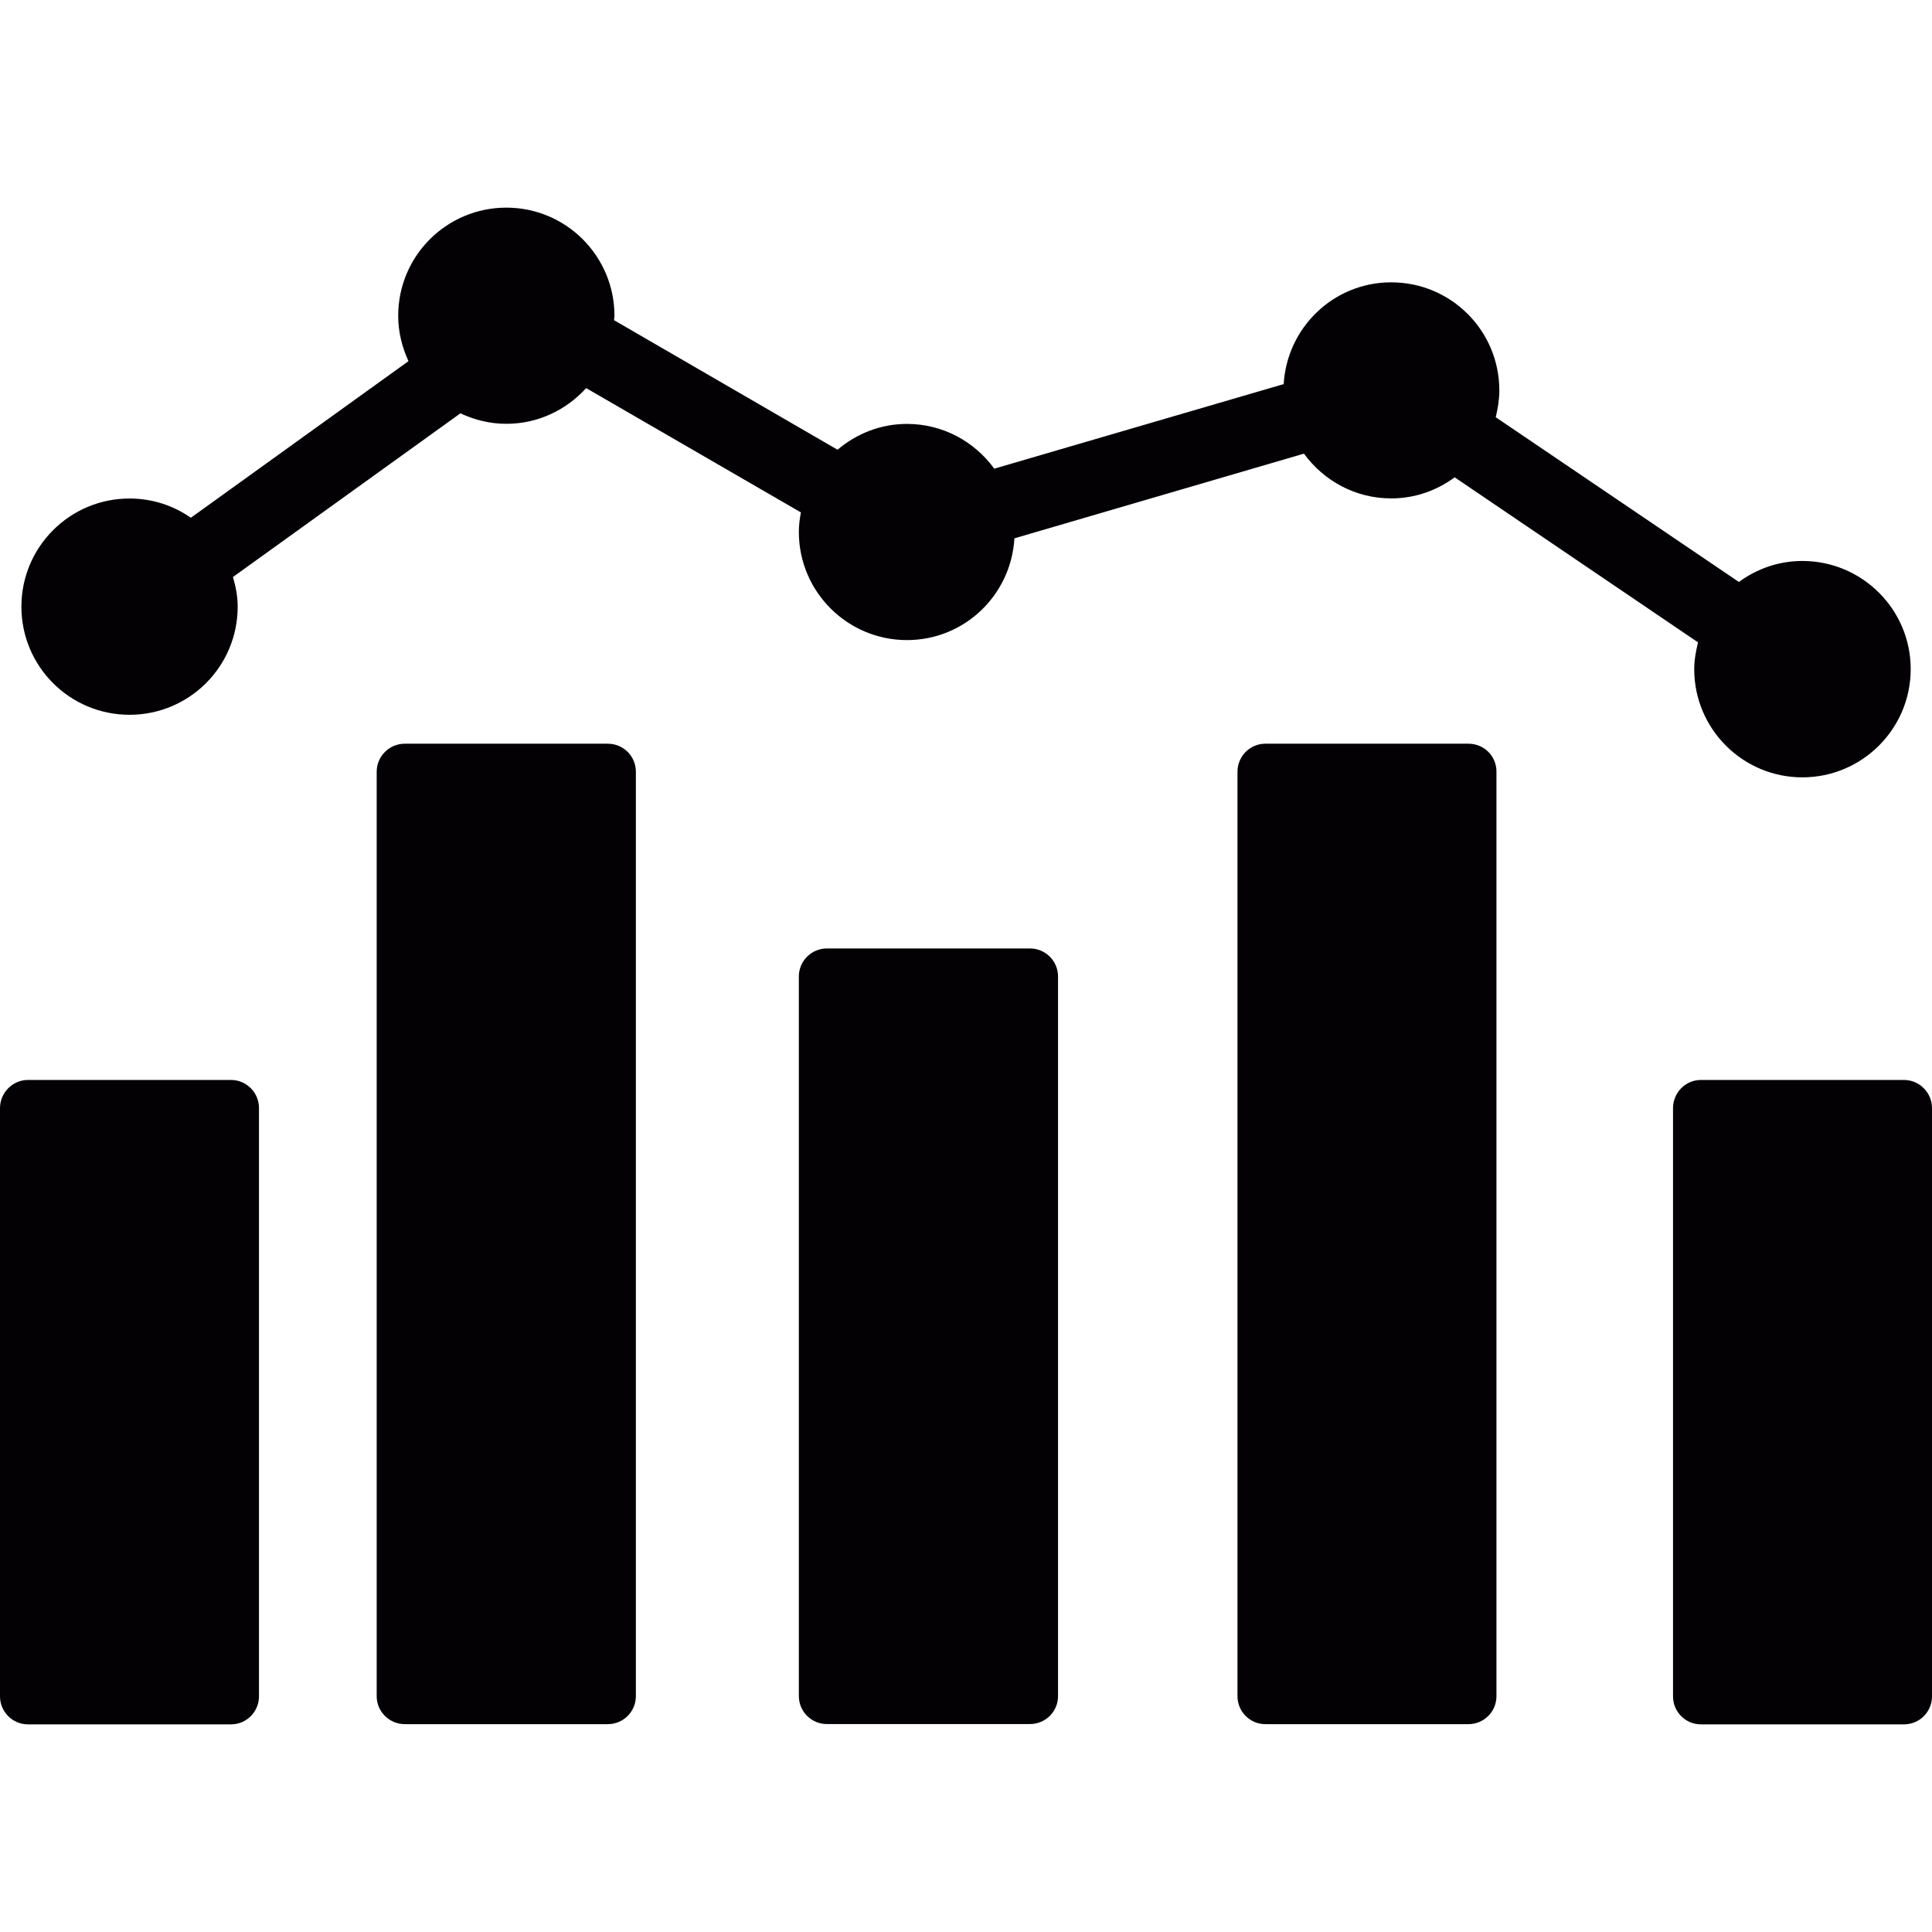
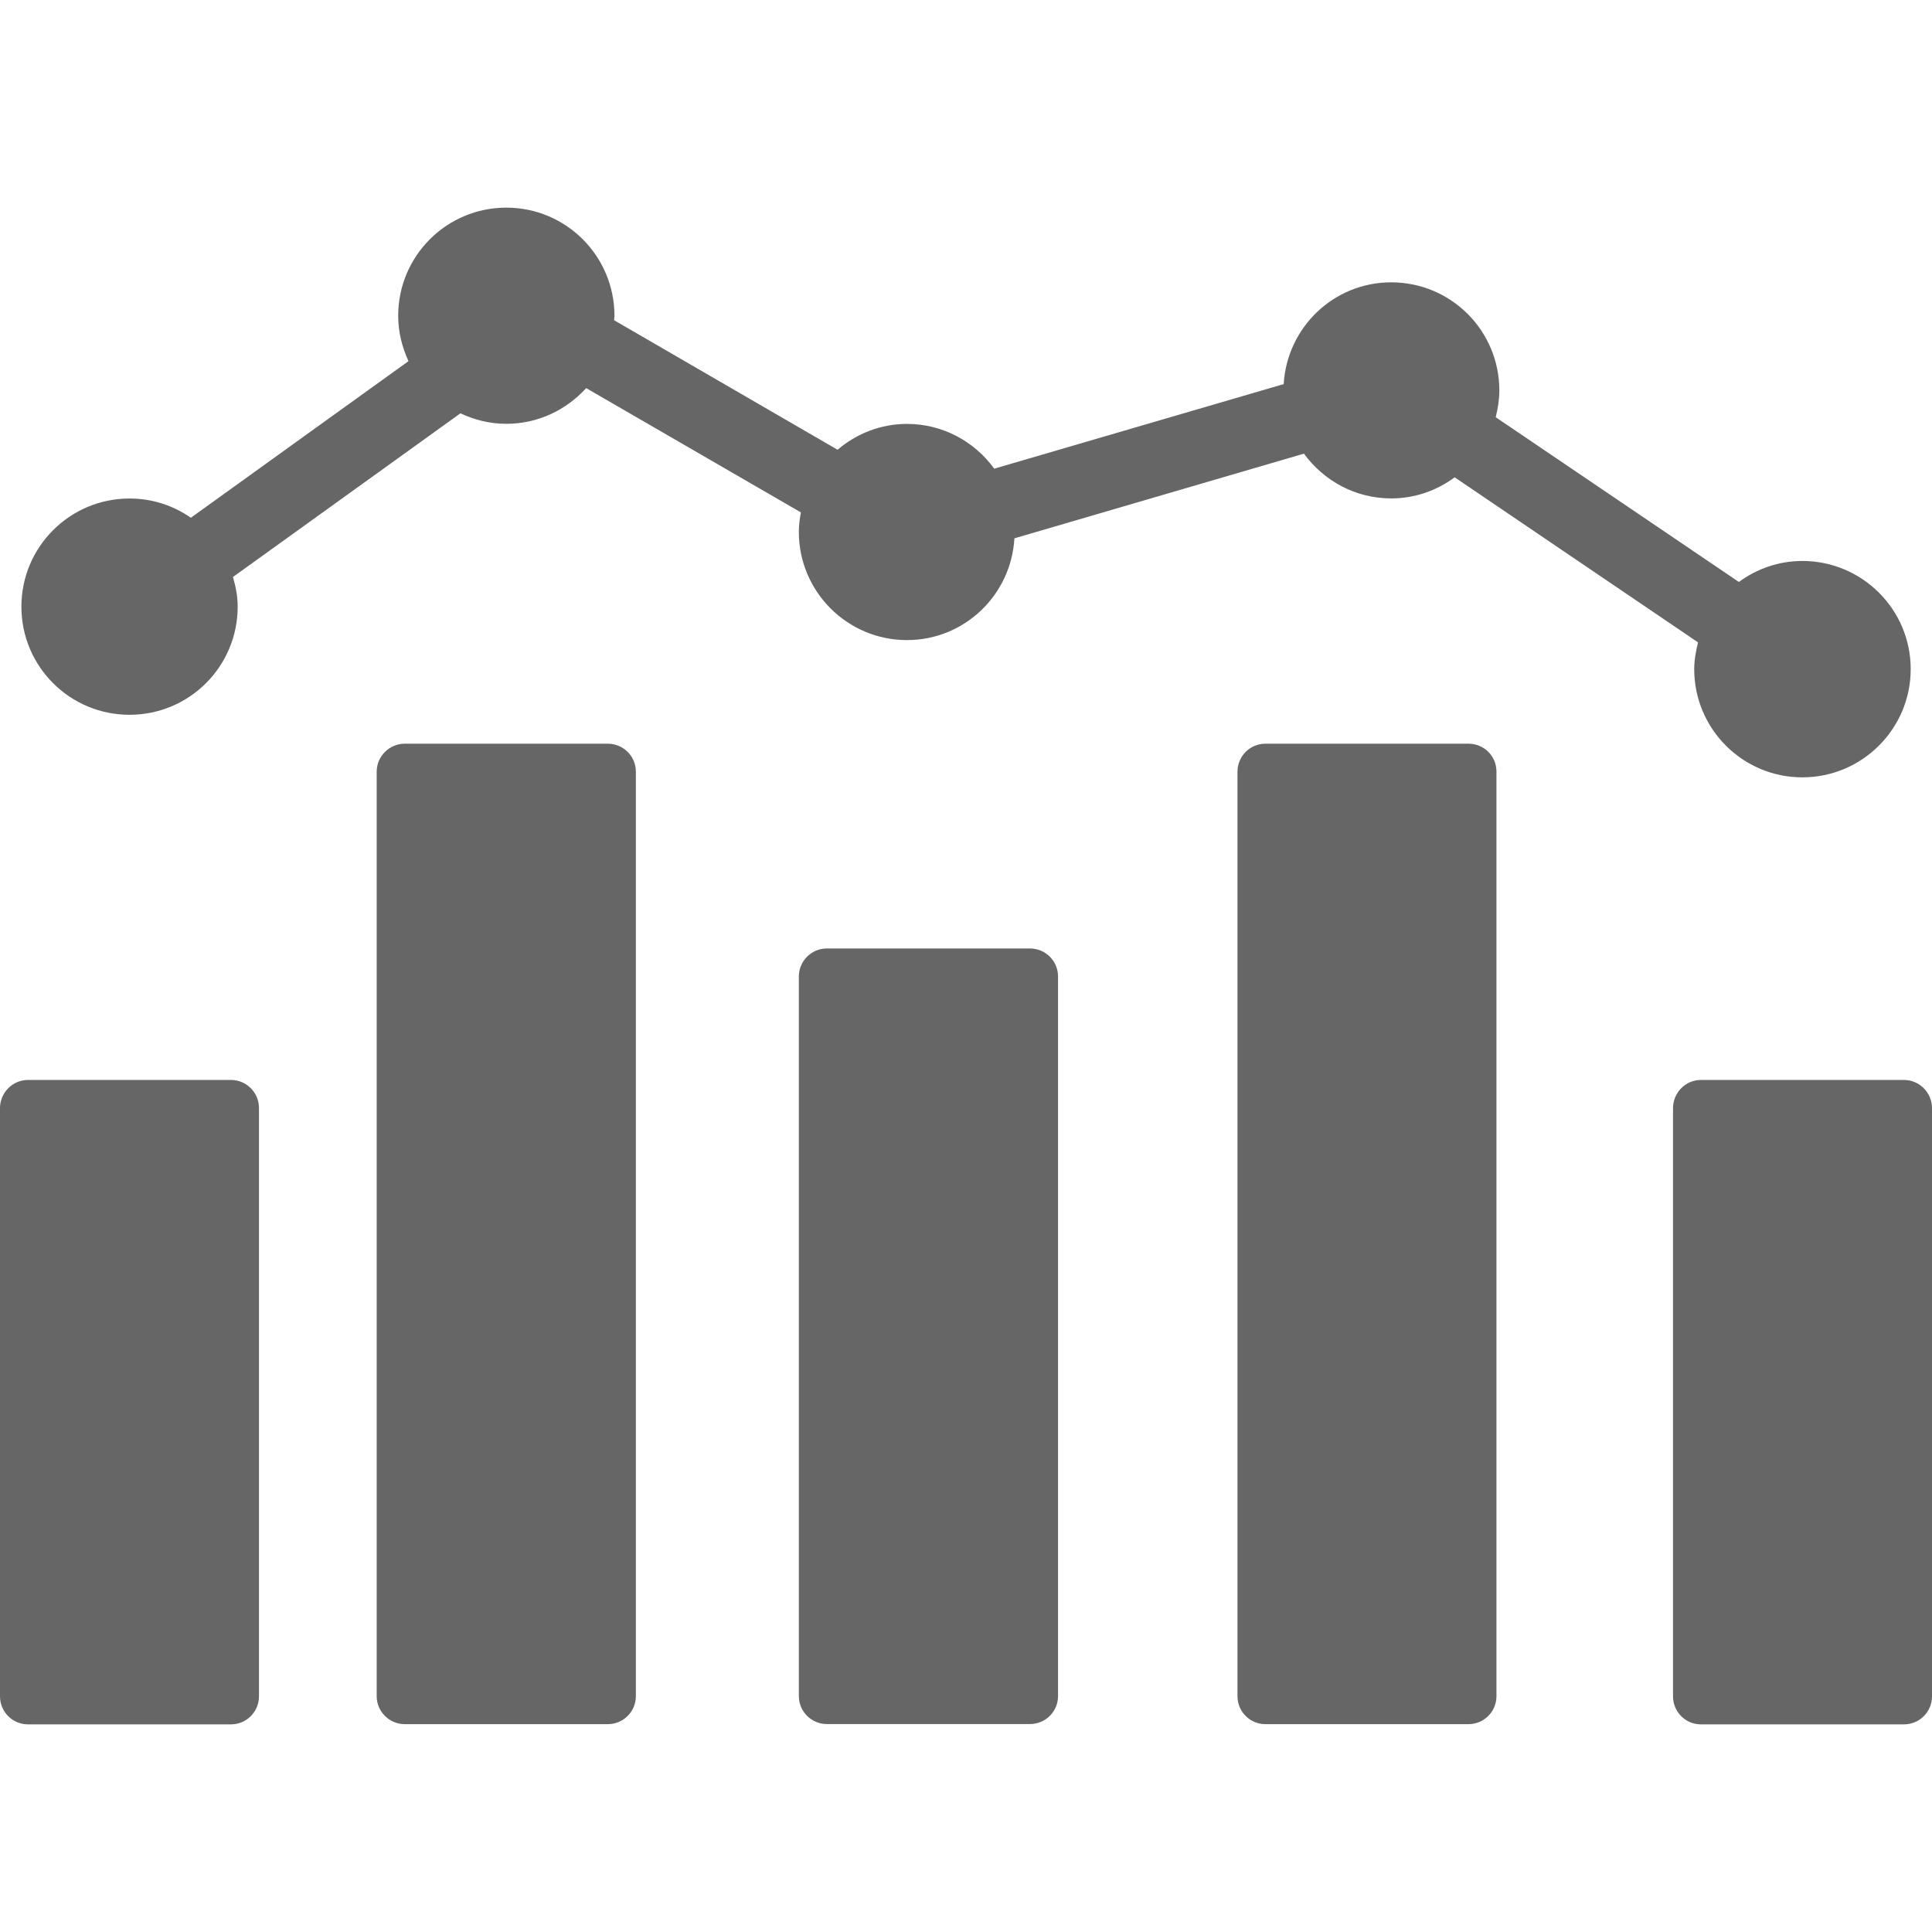
- <svg xmlns="http://www.w3.org/2000/svg" version="1.1" id="Capa_1" x="0px" y="0px" viewBox="0 0 18.777 18.777" style="enable-background:new 0 0 18.777 18.777;" xml:space="preserve">
+ <svg xmlns="http://www.w3.org/2000/svg" version="1.1" id="Capa_1" x="0px" y="0px" viewBox="0 0 18.777 18.777" height="17" width="17" style="enable-background:new 0 0 18.777 18.777;" xml:space="preserve">
  <g>
    <g>
-       <path style="fill:#030104;" d="M2.245,10.496H0.272C0.122,10.496,0,10.62,0,10.77v5.717c0,0.15,0.122,0.272,0.272,0.272h1.973    c0.15,0,0.272-0.122,0.272-0.272V10.77C2.518,10.62,2.396,10.496,2.245,10.496z" />
-       <path style="fill:#030104;" d="M18.504,10.496h-1.973c-0.15,0-0.271,0.124-0.271,0.274v5.717c0,0.15,0.121,0.272,0.271,0.272    h1.973c0.152,0,0.273-0.122,0.273-0.272V10.77C18.777,10.62,18.656,10.496,18.504,10.496z" />
-       <path style="fill:#030104;" d="M5.907,7.228H3.934c-0.15,0-0.273,0.122-0.273,0.273v8.984c0,0.15,0.123,0.272,0.273,0.272h1.973    c0.151,0,0.273-0.122,0.273-0.272V7.501C6.18,7.349,6.058,7.228,5.907,7.228z" />
-       <path style="fill:#030104;" d="M14.271,7.228h-1.973c-0.15,0-0.271,0.122-0.271,0.273v8.984c0,0.15,0.121,0.272,0.271,0.272h1.973    c0.152,0,0.273-0.122,0.273-0.272V7.501C14.545,7.349,14.424,7.228,14.271,7.228z" />
-       <path style="fill:#030104;" d="M10.01,9.218H8.036c-0.15,0-0.272,0.123-0.272,0.272v6.994c0,0.15,0.122,0.272,0.272,0.272h1.974    c0.152,0,0.273-0.122,0.273-0.272V9.49C10.283,9.341,10.162,9.218,10.01,9.218z" />
-       <path style="fill:#030104;" d="M1.259,6.947c0.581,0,1.051-0.47,1.051-1.051c0-0.101-0.019-0.196-0.046-0.288l2.211-1.591    c0.136,0.064,0.286,0.102,0.446,0.102c0.309,0,0.583-0.135,0.776-0.347L7.784,4.98c-0.012,0.062-0.02,0.126-0.02,0.19    c0,0.58,0.471,1.051,1.051,1.051c0.559,0,1.012-0.438,1.044-0.989l2.814-0.823c0.191,0.262,0.498,0.435,0.848,0.435    c0.232,0,0.443-0.077,0.617-0.205l2.365,1.604c-0.02,0.083-0.037,0.17-0.037,0.26c0,0.581,0.471,1.052,1.051,1.052    s1.053-0.471,1.053-1.052s-0.473-1.051-1.053-1.051c-0.232,0-0.443,0.077-0.617,0.204l-2.363-1.601    c0.02-0.084,0.035-0.17,0.035-0.26c0-0.581-0.469-1.051-1.051-1.051c-0.559,0-1.012,0.438-1.045,0.989L9.663,4.555    C9.472,4.292,9.164,4.12,8.815,4.12c-0.259,0-0.492,0.096-0.675,0.251L5.968,3.112c0-0.015,0.004-0.028,0.004-0.042    c0-0.581-0.47-1.052-1.051-1.052S3.87,2.488,3.87,3.069c0,0.158,0.038,0.306,0.1,0.441L1.855,5.032    C1.686,4.914,1.481,4.845,1.259,4.845c-0.581,0-1.051,0.471-1.051,1.051C0.208,6.477,0.678,6.947,1.259,6.947z" />
+       <path style="fill:#666666;" d="M2.245,10.496H0.272C0.122,10.496,0,10.62,0,10.77v5.717c0,0.15,0.122,0.272,0.272,0.272h1.973    c0.15,0,0.272-0.122,0.272-0.272V10.77C2.518,10.62,2.396,10.496,2.245,10.496z" />
+       <path style="fill:#666666;" d="M18.504,10.496h-1.973c-0.15,0-0.271,0.124-0.271,0.274v5.717c0,0.15,0.121,0.272,0.271,0.272    h1.973c0.152,0,0.273-0.122,0.273-0.272V10.77C18.777,10.62,18.656,10.496,18.504,10.496z" />
+       <path style="fill:#666666;" d="M5.907,7.228H3.934c-0.15,0-0.273,0.122-0.273,0.273v8.984c0,0.15,0.123,0.272,0.273,0.272h1.973    c0.151,0,0.273-0.122,0.273-0.272V7.501C6.18,7.349,6.058,7.228,5.907,7.228z" />
+       <path style="fill:#666666;" d="M14.271,7.228h-1.973c-0.15,0-0.271,0.122-0.271,0.273v8.984c0,0.15,0.121,0.272,0.271,0.272h1.973    c0.152,0,0.273-0.122,0.273-0.272V7.501C14.545,7.349,14.424,7.228,14.271,7.228z" />
+       <path style="fill:#666666;" d="M10.01,9.218H8.036c-0.15,0-0.272,0.123-0.272,0.272v6.994c0,0.15,0.122,0.272,0.272,0.272h1.974    c0.152,0,0.273-0.122,0.273-0.272V9.49C10.283,9.341,10.162,9.218,10.01,9.218z" />
+       <path style="fill:#666666;" d="M1.259,6.947c0.581,0,1.051-0.47,1.051-1.051c0-0.101-0.019-0.196-0.046-0.288l2.211-1.591    c0.136,0.064,0.286,0.102,0.446,0.102c0.309,0,0.583-0.135,0.776-0.347L7.784,4.98c-0.012,0.062-0.02,0.126-0.02,0.19    c0,0.58,0.471,1.051,1.051,1.051c0.559,0,1.012-0.438,1.044-0.989l2.814-0.823c0.191,0.262,0.498,0.435,0.848,0.435    c0.232,0,0.443-0.077,0.617-0.205l2.365,1.604c-0.02,0.083-0.037,0.17-0.037,0.26c0,0.581,0.471,1.052,1.051,1.052    s1.053-0.471,1.053-1.052s-0.473-1.051-1.053-1.051c-0.232,0-0.443,0.077-0.617,0.204l-2.363-1.601    c0.02-0.084,0.035-0.17,0.035-0.26c0-0.581-0.469-1.051-1.051-1.051c-0.559,0-1.012,0.438-1.045,0.989L9.663,4.555    C9.472,4.292,9.164,4.12,8.815,4.12c-0.259,0-0.492,0.096-0.675,0.251L5.968,3.112c0-0.015,0.004-0.028,0.004-0.042    c0-0.581-0.47-1.052-1.051-1.052S3.87,2.488,3.87,3.069c0,0.158,0.038,0.306,0.1,0.441L1.855,5.032    C1.686,4.914,1.481,4.845,1.259,4.845c-0.581,0-1.051,0.471-1.051,1.051C0.208,6.477,0.678,6.947,1.259,6.947z" />
    </g>
  </g>
  <g>
</g>
  <g>
</g>
  <g>
</g>
  <g>
</g>
  <g>
</g>
  <g>
</g>
  <g>
</g>
  <g>
</g>
  <g>
</g>
  <g>
</g>
  <g>
</g>
  <g>
</g>
  <g>
</g>
  <g>
</g>
  <g>
</g>
</svg>
